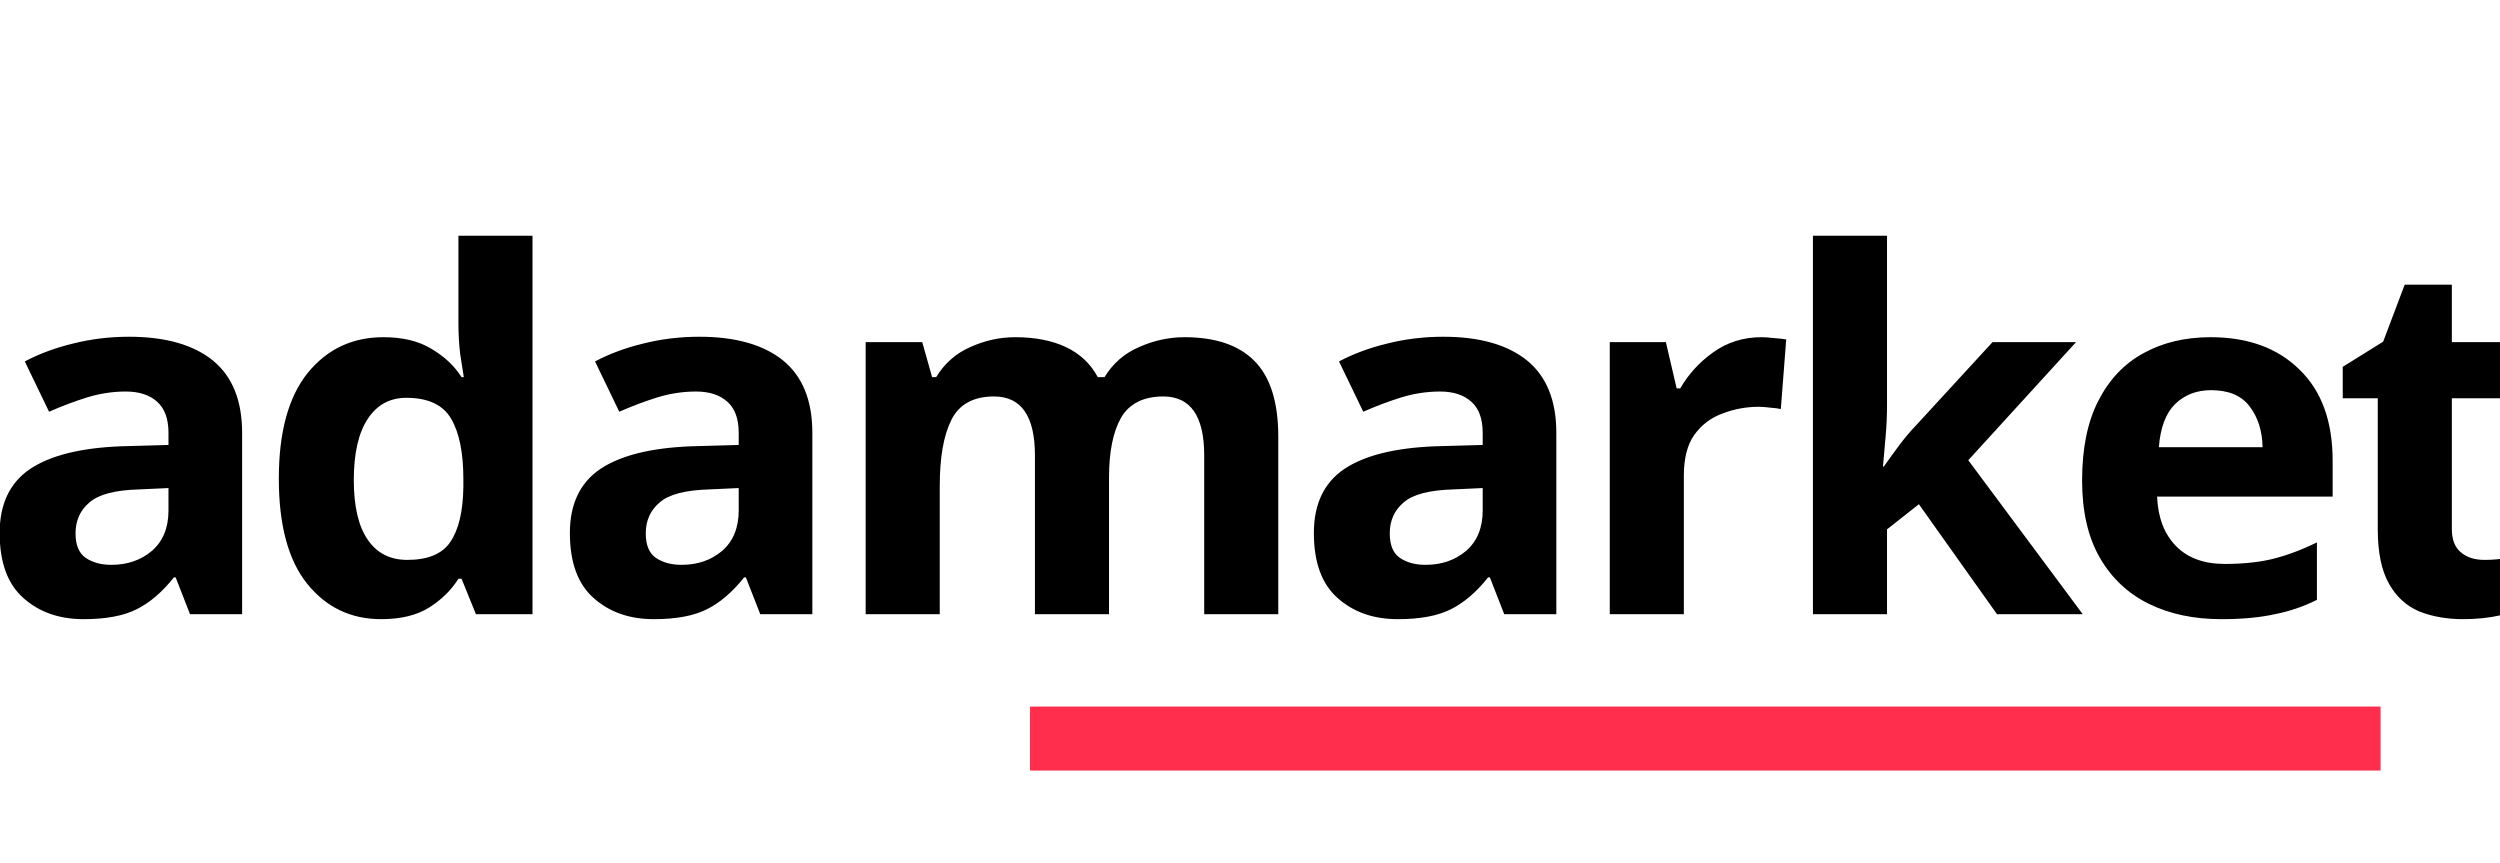
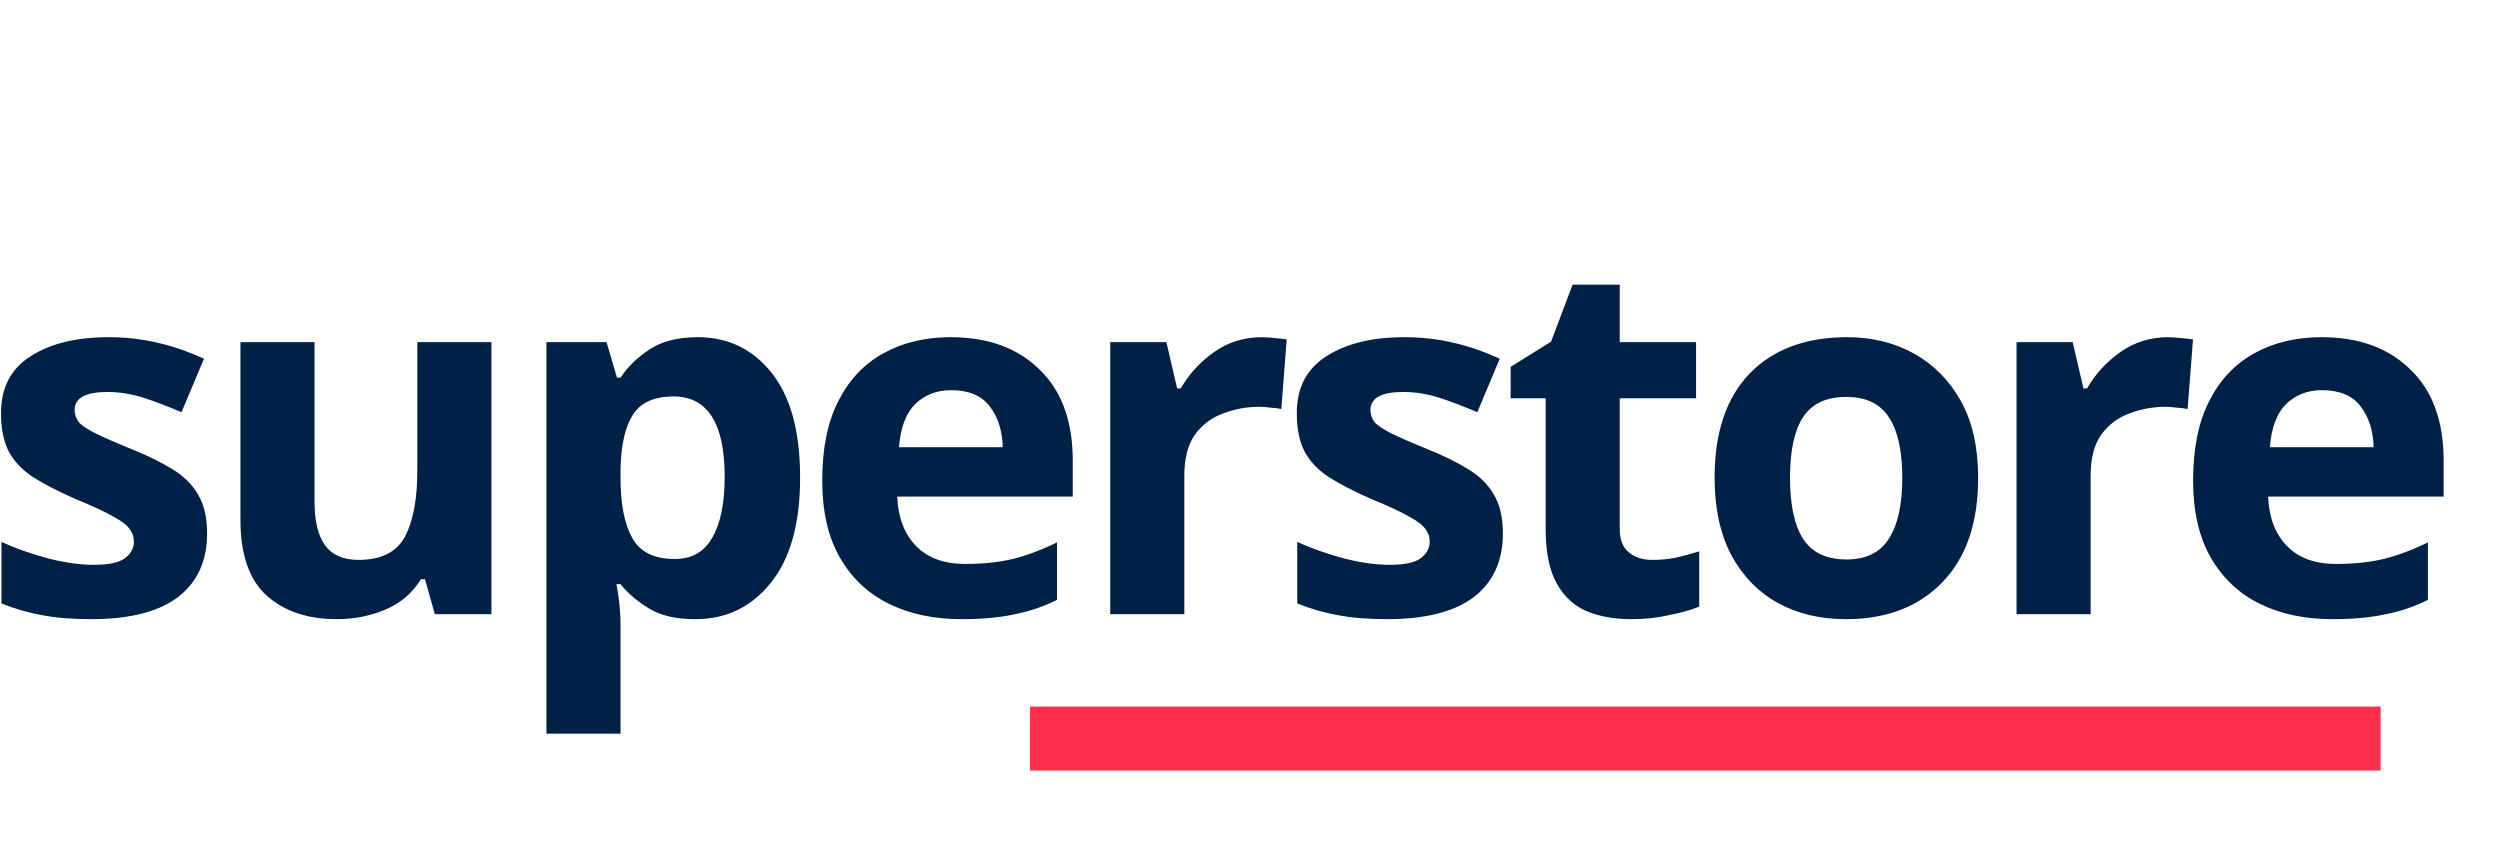
<svg xmlns="http://www.w3.org/2000/svg" width="87" height="30" viewBox="0 0 87 30" version="1.1" id="SVGRoot">
  <defs id="defs132">
    <rect x="11.236" y="7.285" width="69.721" height="10.07" id="rect3" />
    <rect x="12.943" y="23.094" width="88.414" height="18.186" id="rect1" />
    <rect x="-1.478" y="42.333" width="127.885" height="23.822" id="rect3454" />
    <clipPath id="b983e3c625">
      <path d="m 142,147.301 h 115 v 72.75 H 142 Z m 0,0" clip-rule="nonzero" id="path1144" />
    </clipPath>
    <clipPath id="0e8c13dd3a">
      <path d="m 70.262,116.359 h 89.156 v 70.5 H 70.262 Z m 0,0" clip-rule="nonzero" id="path1147" />
    </clipPath>
    <clipPath id="b983e3c625-3">
      <path d="m 142,147.301 h 115 v 72.75 H 142 Z m 0,0" clip-rule="nonzero" id="path1144-6" />
    </clipPath>
    <clipPath id="0e8c13dd3a-7">
      <path d="m 70.262,116.359 h 89.156 v 70.5 H 70.262 Z m 0,0" clip-rule="nonzero" id="path1147-5" />
    </clipPath>
    <clipPath id="b983e3c625-3-1">
      <path d="m 142,147.301 h 115 v 72.75 H 142 Z m 0,0" clip-rule="nonzero" id="path1144-6-2" />
    </clipPath>
    <clipPath id="b983e3c625-3-3">
      <path d="m 142,147.301 h 115 v 72.75 H 142 Z m 0,0" clip-rule="nonzero" id="path1144-6-6" />
    </clipPath>
  </defs>
  <g id="layer1" style="display:inline">
    <text xml:space="preserve" style="font-style:italic;font-variant:normal;font-weight:600;font-stretch:normal;font-size:17.333px;line-height:0;font-family:'IBM Plex Sans';-inkscape-font-specification:'IBM Plex Sans Semi-Bold Italic';letter-spacing:-0.8px;word-spacing:0px;display:inline;fill:#ff385c;fill-opacity:1;stroke:#000000;stroke-width:0;stroke-linecap:round;stroke-linejoin:round;stroke-miterlimit:4;stroke-dasharray:none;stroke-opacity:1;paint-order:stroke markers fill" x="-0.747" y="21.373" id="text2-3-3">
-       <tspan x="-0.747" y="21.373" style="font-style:normal;font-variant:normal;font-weight:bold;font-stretch:normal;font-size:17.333px;font-family:manrope;-inkscape-font-specification:'manrope Bold';fill:#000000;fill-opacity:1;stroke:#000000;stroke-width:0;stroke-linecap:square;stroke-linejoin:miter;stroke-miterlimit:4;stroke-dasharray:none;stroke-opacity:1;paint-order:stroke markers fill" id="tspan541421-5-5" dy="0">adamarket</tspan>
+       <tspan x="-0.747" y="21.373" style="font-style:normal;font-variant:normal;font-weight:bold;font-stretch:normal;font-size:17.333px;font-family:manrope;-inkscape-font-specification:'manrope Bold';fill:#002147;fill-opacity:1;stroke:#000000;stroke-width:0;stroke-linecap:square;stroke-linejoin:miter;stroke-miterlimit:4;stroke-dasharray:none;stroke-opacity:1;paint-order:stroke markers fill" id="tspan541421-5-5">superstore</tspan>
    </text>
    <rect style="fill:#ff2e4d;fill-opacity:1;stroke:#565959;stroke-width:0;stroke-linecap:square;paint-order:stroke markers fill" id="rect7857" width="47" height="2.227" x="35.845" y="24.588" rx="2.2204501e-15" ry="2.2204501e-15" />
  </g>
  <g id="layer2" style="display:inline" />
  <g id="layer3" style="display:inline" />
  <g id="layer4" style="display:none">
    <rect style="display:inline;opacity:0.557;fill:#ff5e00;fill-opacity:1;stroke:#0069f5;stroke-width:0;stroke-linecap:round;stroke-linejoin:round;paint-order:stroke fill markers" id="rect1592-1" width="15" height="15" x="1.8808064e-06" y="15" />
    <rect style="display:inline;opacity:0.557;fill:#ff0000;stroke:#0069f5;stroke-width:0;stroke-linecap:round;stroke-linejoin:round;paint-order:stroke fill markers" id="rect1592" width="120" height="15" x="1.8808064e-06" y="6.7562792e-07" />
  </g>
</svg>
